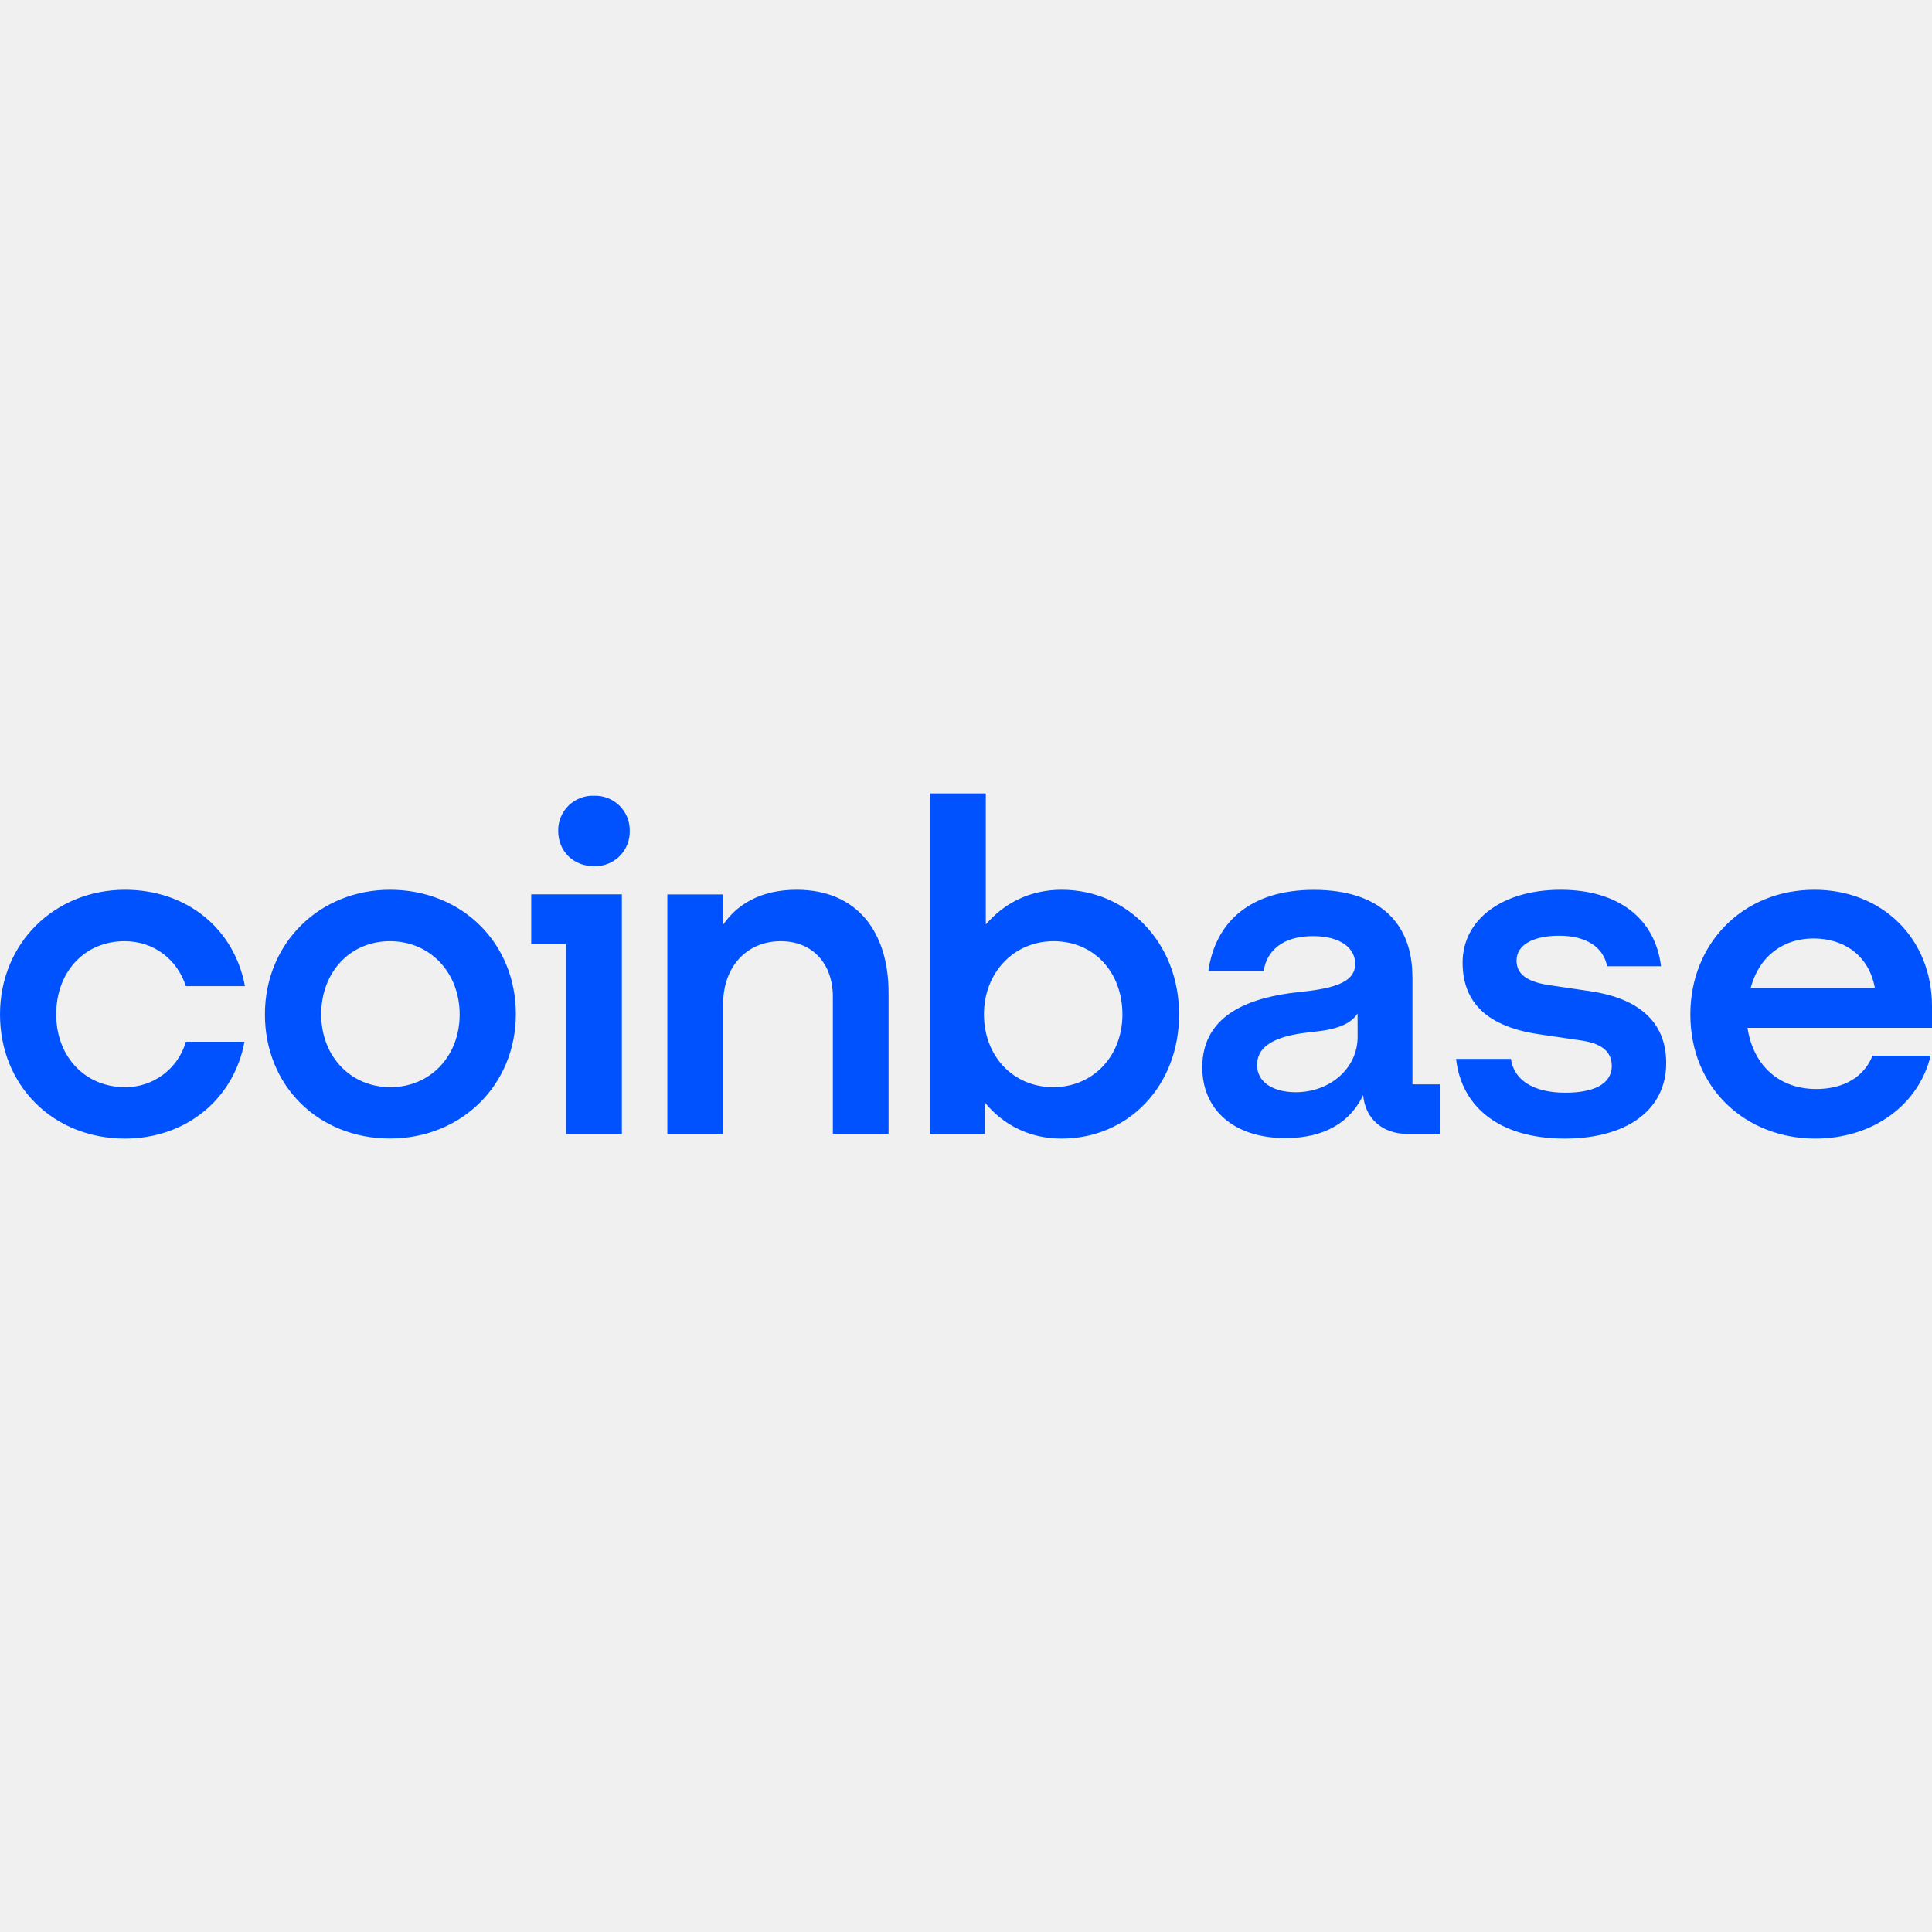
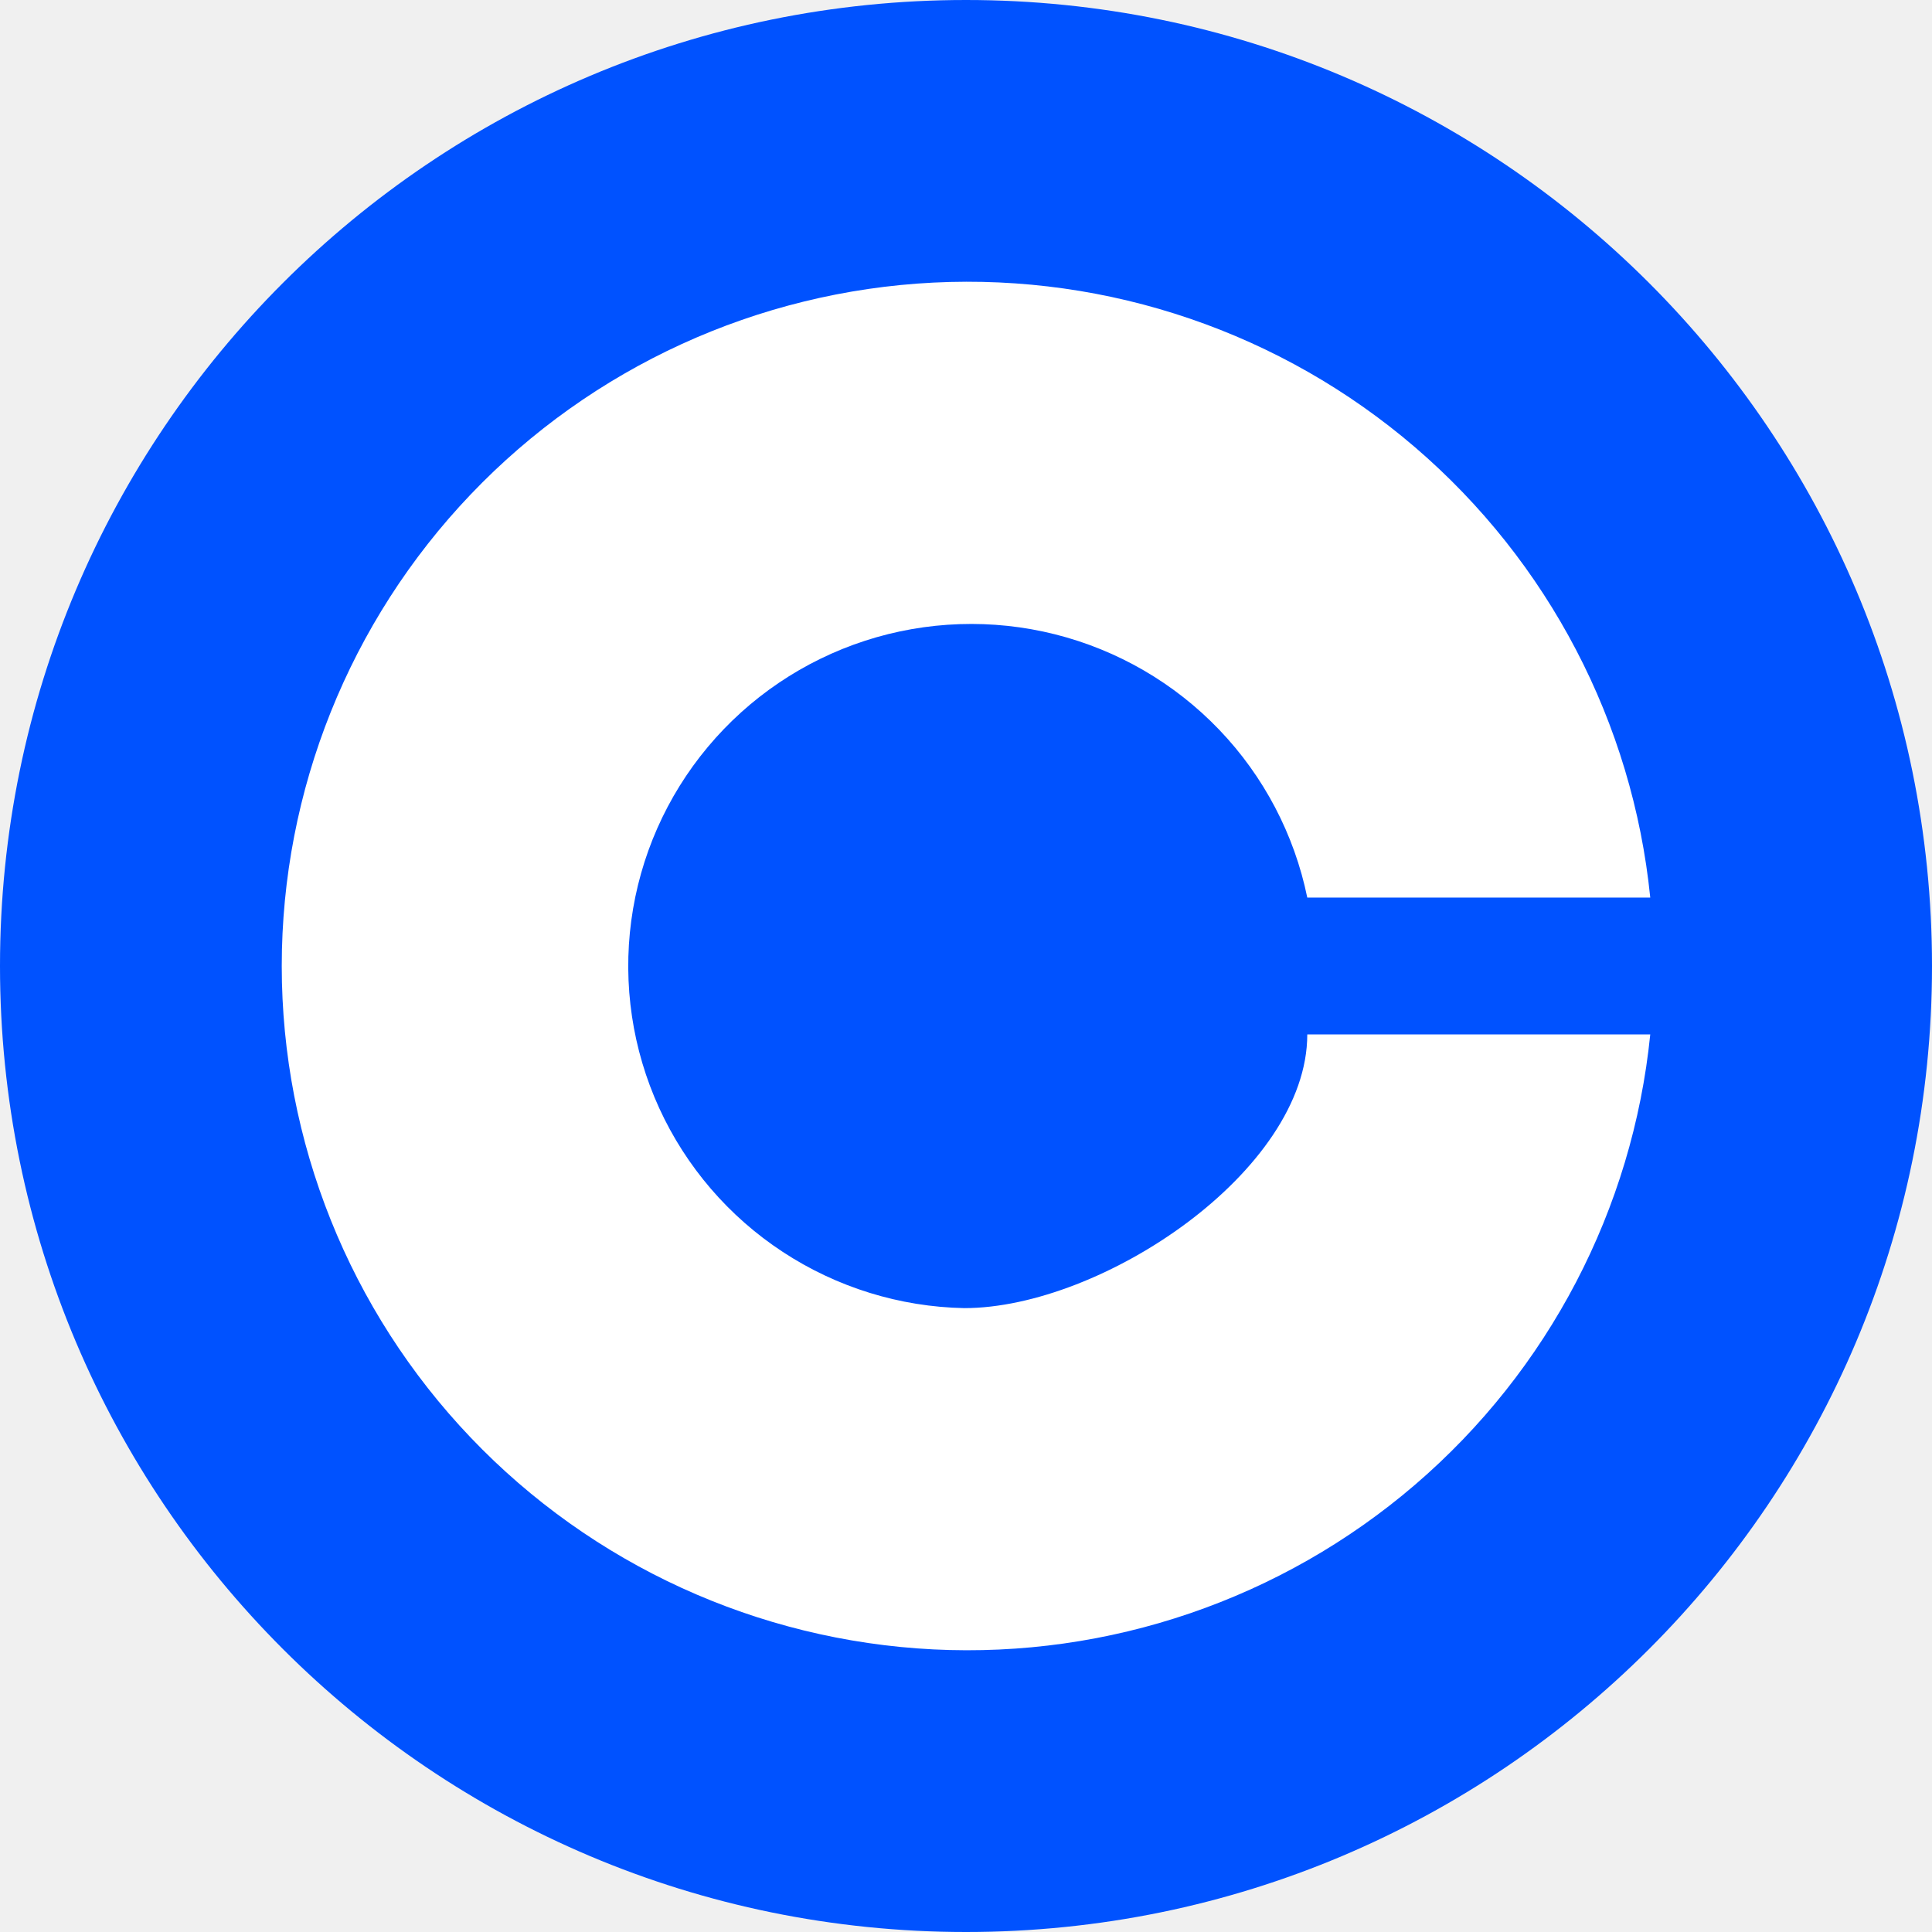
- <svg xmlns="http://www.w3.org/2000/svg" fill="#0052FF" role="img" viewBox="0 0 24 24">
-   <path d="M4.844 11.053c-.872 0-1.553.662-1.553 1.548s.664 1.542 1.553 1.542c.889 0 1.564-.667 1.564-1.547 0-.875-.664-1.543-1.564-1.543zm.006 2.452c-.497 0-.86-.386-.86-.904 0-.523.357-.909.854-.909.502 0 .866.392.866.91 0 .517-.364.903-.86.903zm1.749-1.778h.433v2.36h.693V11.11H6.599zm-5.052-.035c.364 0 .653.224.762.558h.734c-.133-.713-.722-1.197-1.49-1.197-.872 0-1.553.662-1.553 1.548 0 .887.664 1.543 1.553 1.543.75 0 1.351-.484 1.484-1.203h-.728a.78.78 0 01-.756.564c-.502 0-.855-.386-.855-.904 0-.523.347-.909.85-.909zm18.215.622l-.508-.075c-.242-.035-.415-.115-.415-.305 0-.207.225-.31.53-.31.336 0 .55.143.595.379h.67c-.075-.599-.537-.95-1.247-.95-.733 0-1.218.375-1.218.904 0 .506.317.8.958.892l.508.075c.249.034.387.132.387.316 0 .236-.242.334-.577.334-.41 0-.641-.167-.676-.42h-.681c.064.581.52.99 1.35.99.757 0 1.26-.346 1.26-.938 0-.53-.364-.806-.936-.892zM7.378 9.885a.429.429 0 00-.444.437c0 .254.19.438.444.438a.429.429 0 00.445-.438.429.429 0 00-.445-.437zm10.167 2.245c0-.645-.392-1.076-1.224-1.076-.785 0-1.224.397-1.31 1.007h.687c.035-.236.22-.432.612-.432.352 0 .525.155.525.345 0 .248-.317.311-.71.351-.531.058-1.19.242-1.19.933 0 .535.4.88 1.034.88.497 0 .809-.207.965-.535.023.293.242.483.548.483h.404v-.616h-.34v-1.34zm-.68.748c0 .397-.347.69-.769.69-.26 0-.48-.11-.48-.34 0-.293.353-.373.676-.408.312-.028.485-.097.572-.23zm-3.679-1.825c-.386 0-.71.162-.94.432V9.856h-.693v4.23h.68v-.391c.232.282.56.449.953.449.832 0 1.461-.656 1.461-1.543 0-.886-.64-1.548-1.46-1.548zm-.103 2.452c-.497 0-.86-.386-.86-.904 0-.517.369-.909.865-.909.503 0 .855.386.855.91 0 .517-.364.903-.86.903zm-3.187-2.452c-.45 0-.745.184-.919.443v-.385H8.29v2.975h.693v-1.617c0-.455.289-.777.716-.777.398 0 .647.282.647.69v1.704h.692v-1.755c0-.748-.386-1.278-1.142-1.278zM24 12.503c0-.851-.624-1.45-1.46-1.45-.89 0-1.542.668-1.542 1.548 0 .927.698 1.543 1.553 1.543.722 0 1.287-.426 1.432-1.03h-.722c-.104.264-.358.414-.699.414-.445 0-.78-.276-.854-.76H24v-.264zm-2.252-.23c.11-.414.422-.615.78-.615.392 0 .693.224.762.615Z" />
+ <svg xmlns="http://www.w3.org/2000/svg" width="48" height="48" viewBox="0 0 48 48" fill="none">
+   <g clip-path="url(#clip0_2_2)">
+     <path d="M0 11.077C0 4.959 4.959 0 11.077 0H36.923C43.041 0 48 4.959 48 11.077V36.923C48 43.041 43.041 48 36.923 48H11.077C4.959 48 0 43.041 0 36.923V11.077Z" fill="#0052FF" />
+     <path d="M23.957 32.5C22.353 32.468 20.79 31.984 19.449 31.104C18.108 30.225 17.043 28.985 16.377 27.529C15.711 26.072 15.471 24.458 15.684 22.871C15.898 21.284 16.556 19.79 17.584 18.56C18.611 17.33 19.966 16.415 21.492 15.919C23.018 15.424 24.653 15.368 26.21 15.759C27.766 16.15 29.18 16.971 30.289 18.128C31.398 19.285 32.157 20.732 32.479 22.3H41C40.563 17.961 38.47 13.955 35.155 11.111C31.84 8.267 27.556 6.803 23.189 7.021C18.823 7.24 14.707 9.124 11.694 12.284C8.68 15.444 7 19.639 7 24C7 28.361 8.68 32.556 11.694 35.716C14.707 38.876 18.823 40.76 23.189 40.979C27.556 41.197 31.84 39.733 35.155 36.889C38.47 34.045 40.563 30.039 41 25.7H32.479C32.479 29.1 27.366 32.5 23.957 32.5Z" fill="white" />
+   </g>
+   <defs>
+     <clipPath id="clip0_2_2">
+       <rect width="48" height="48" rx="24" fill="white" />
+     </clipPath>
+   </defs>
</svg>
